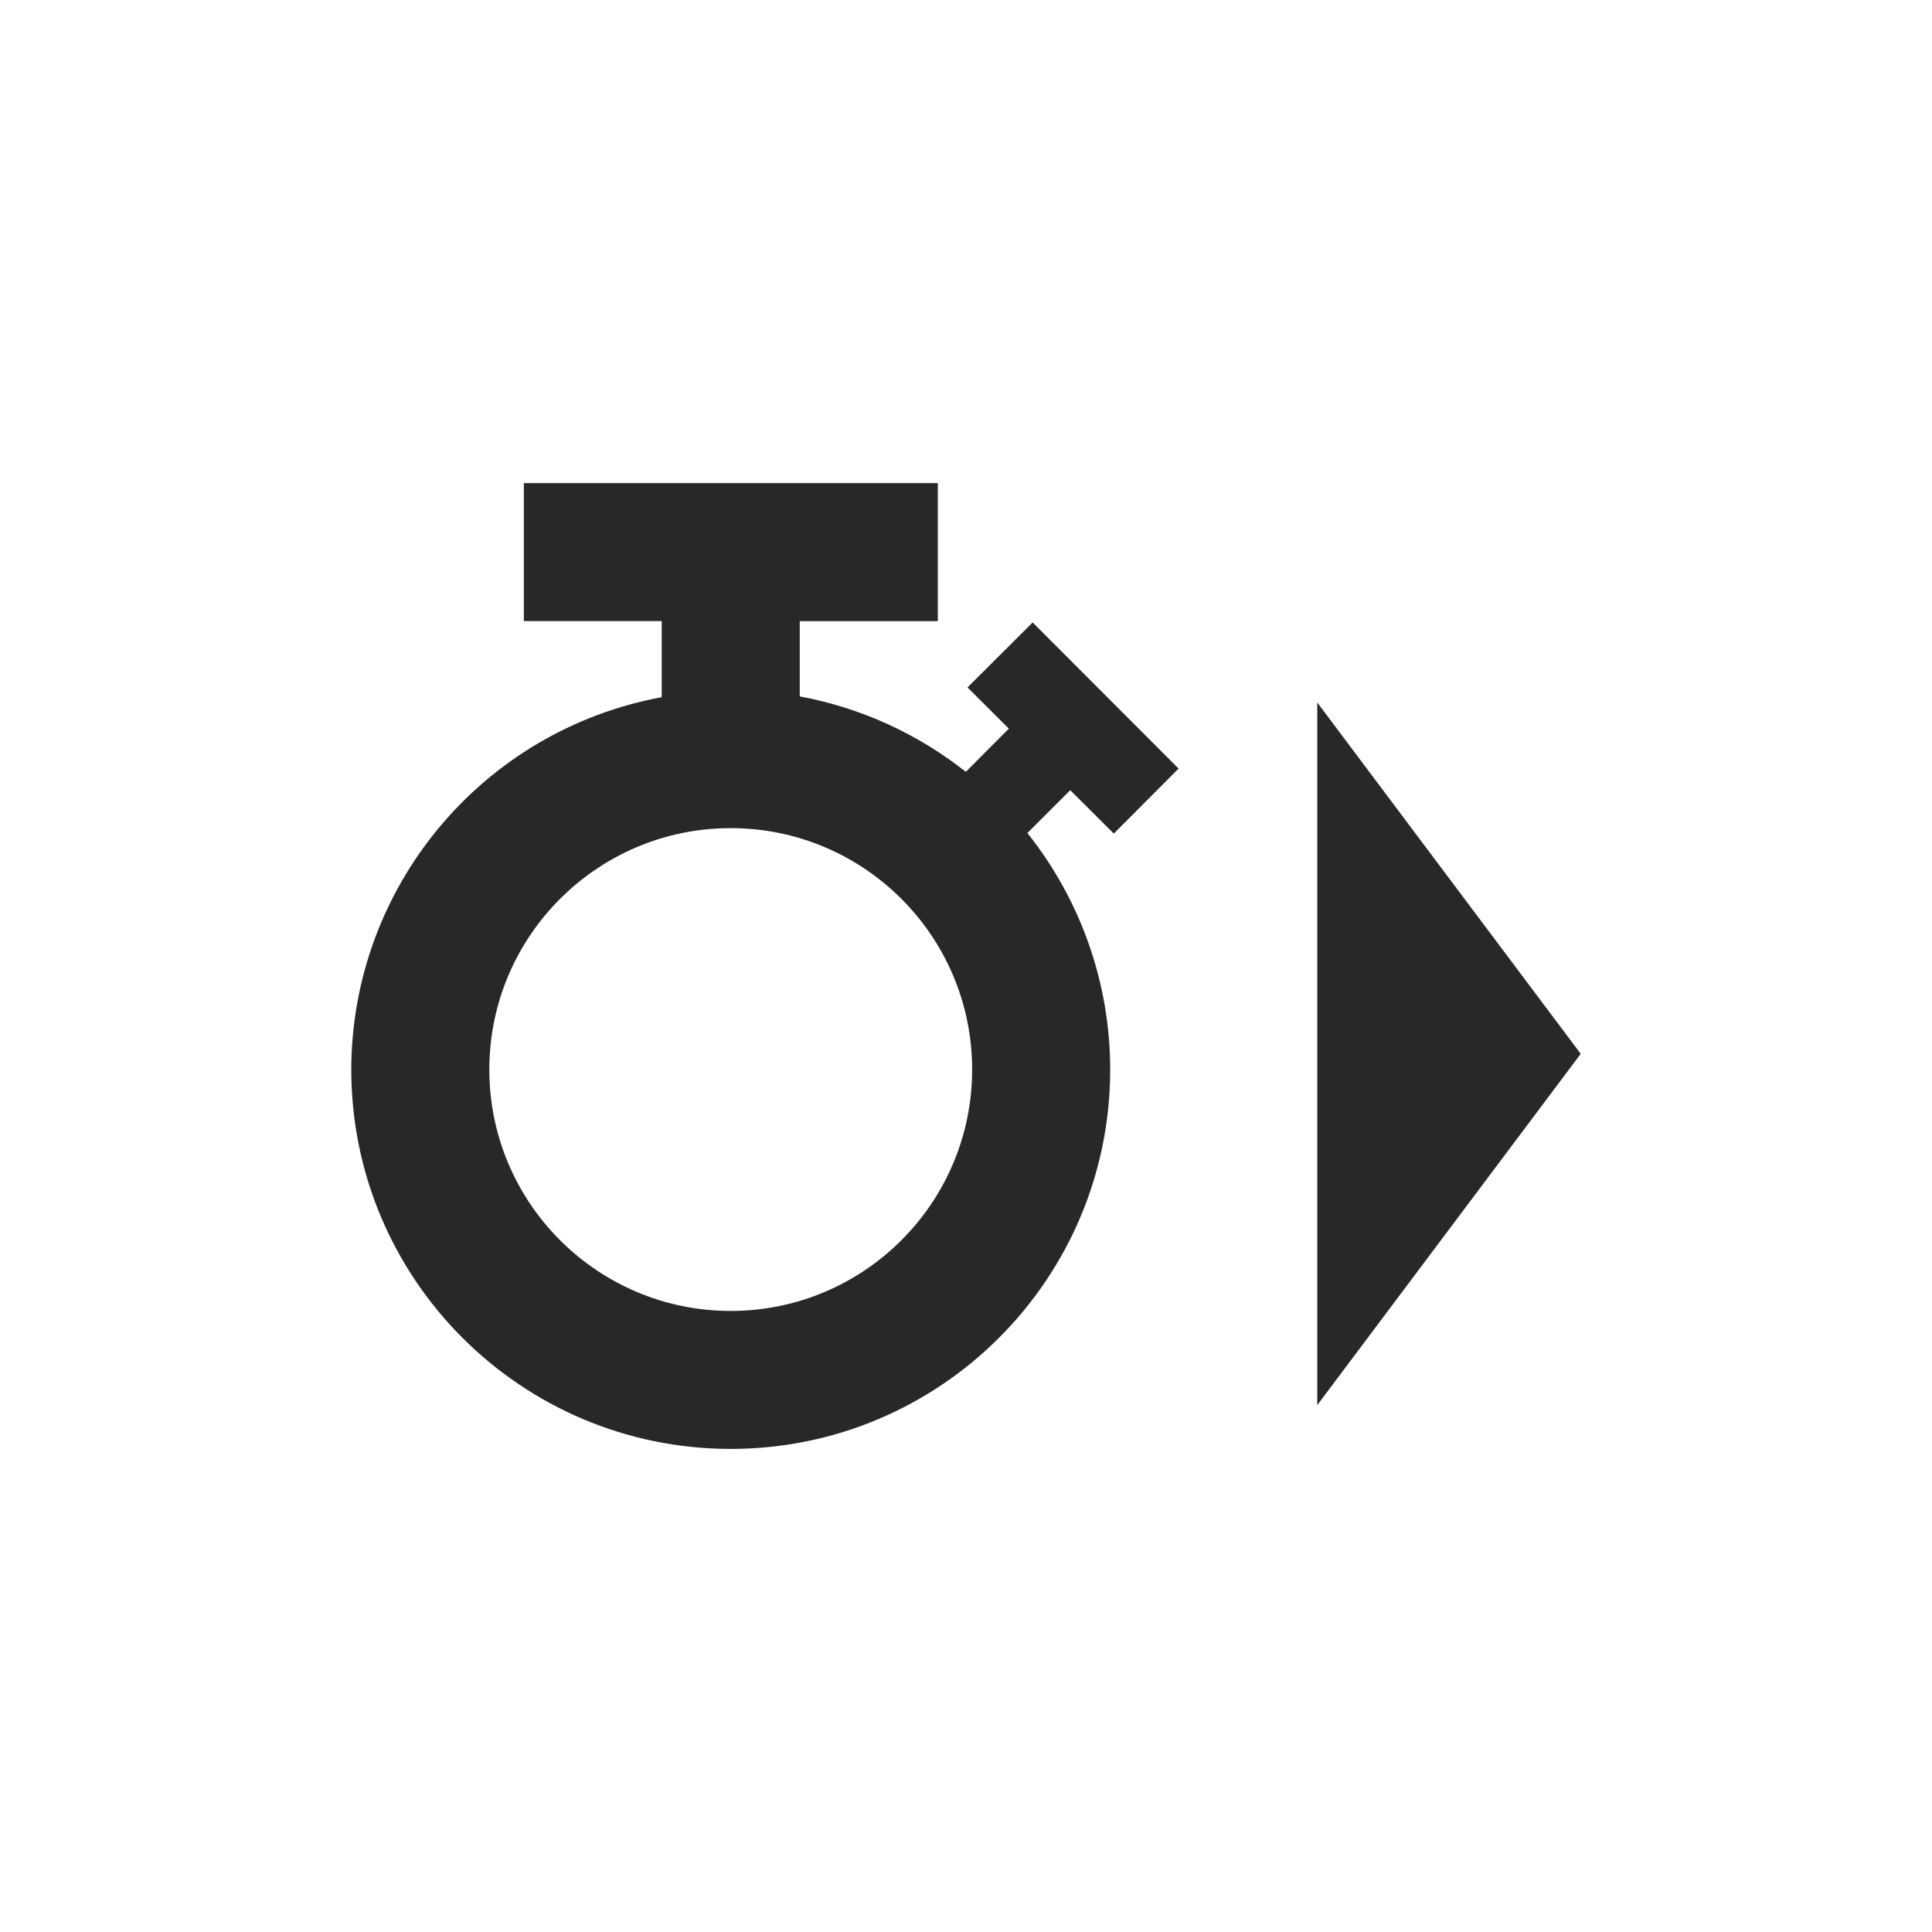
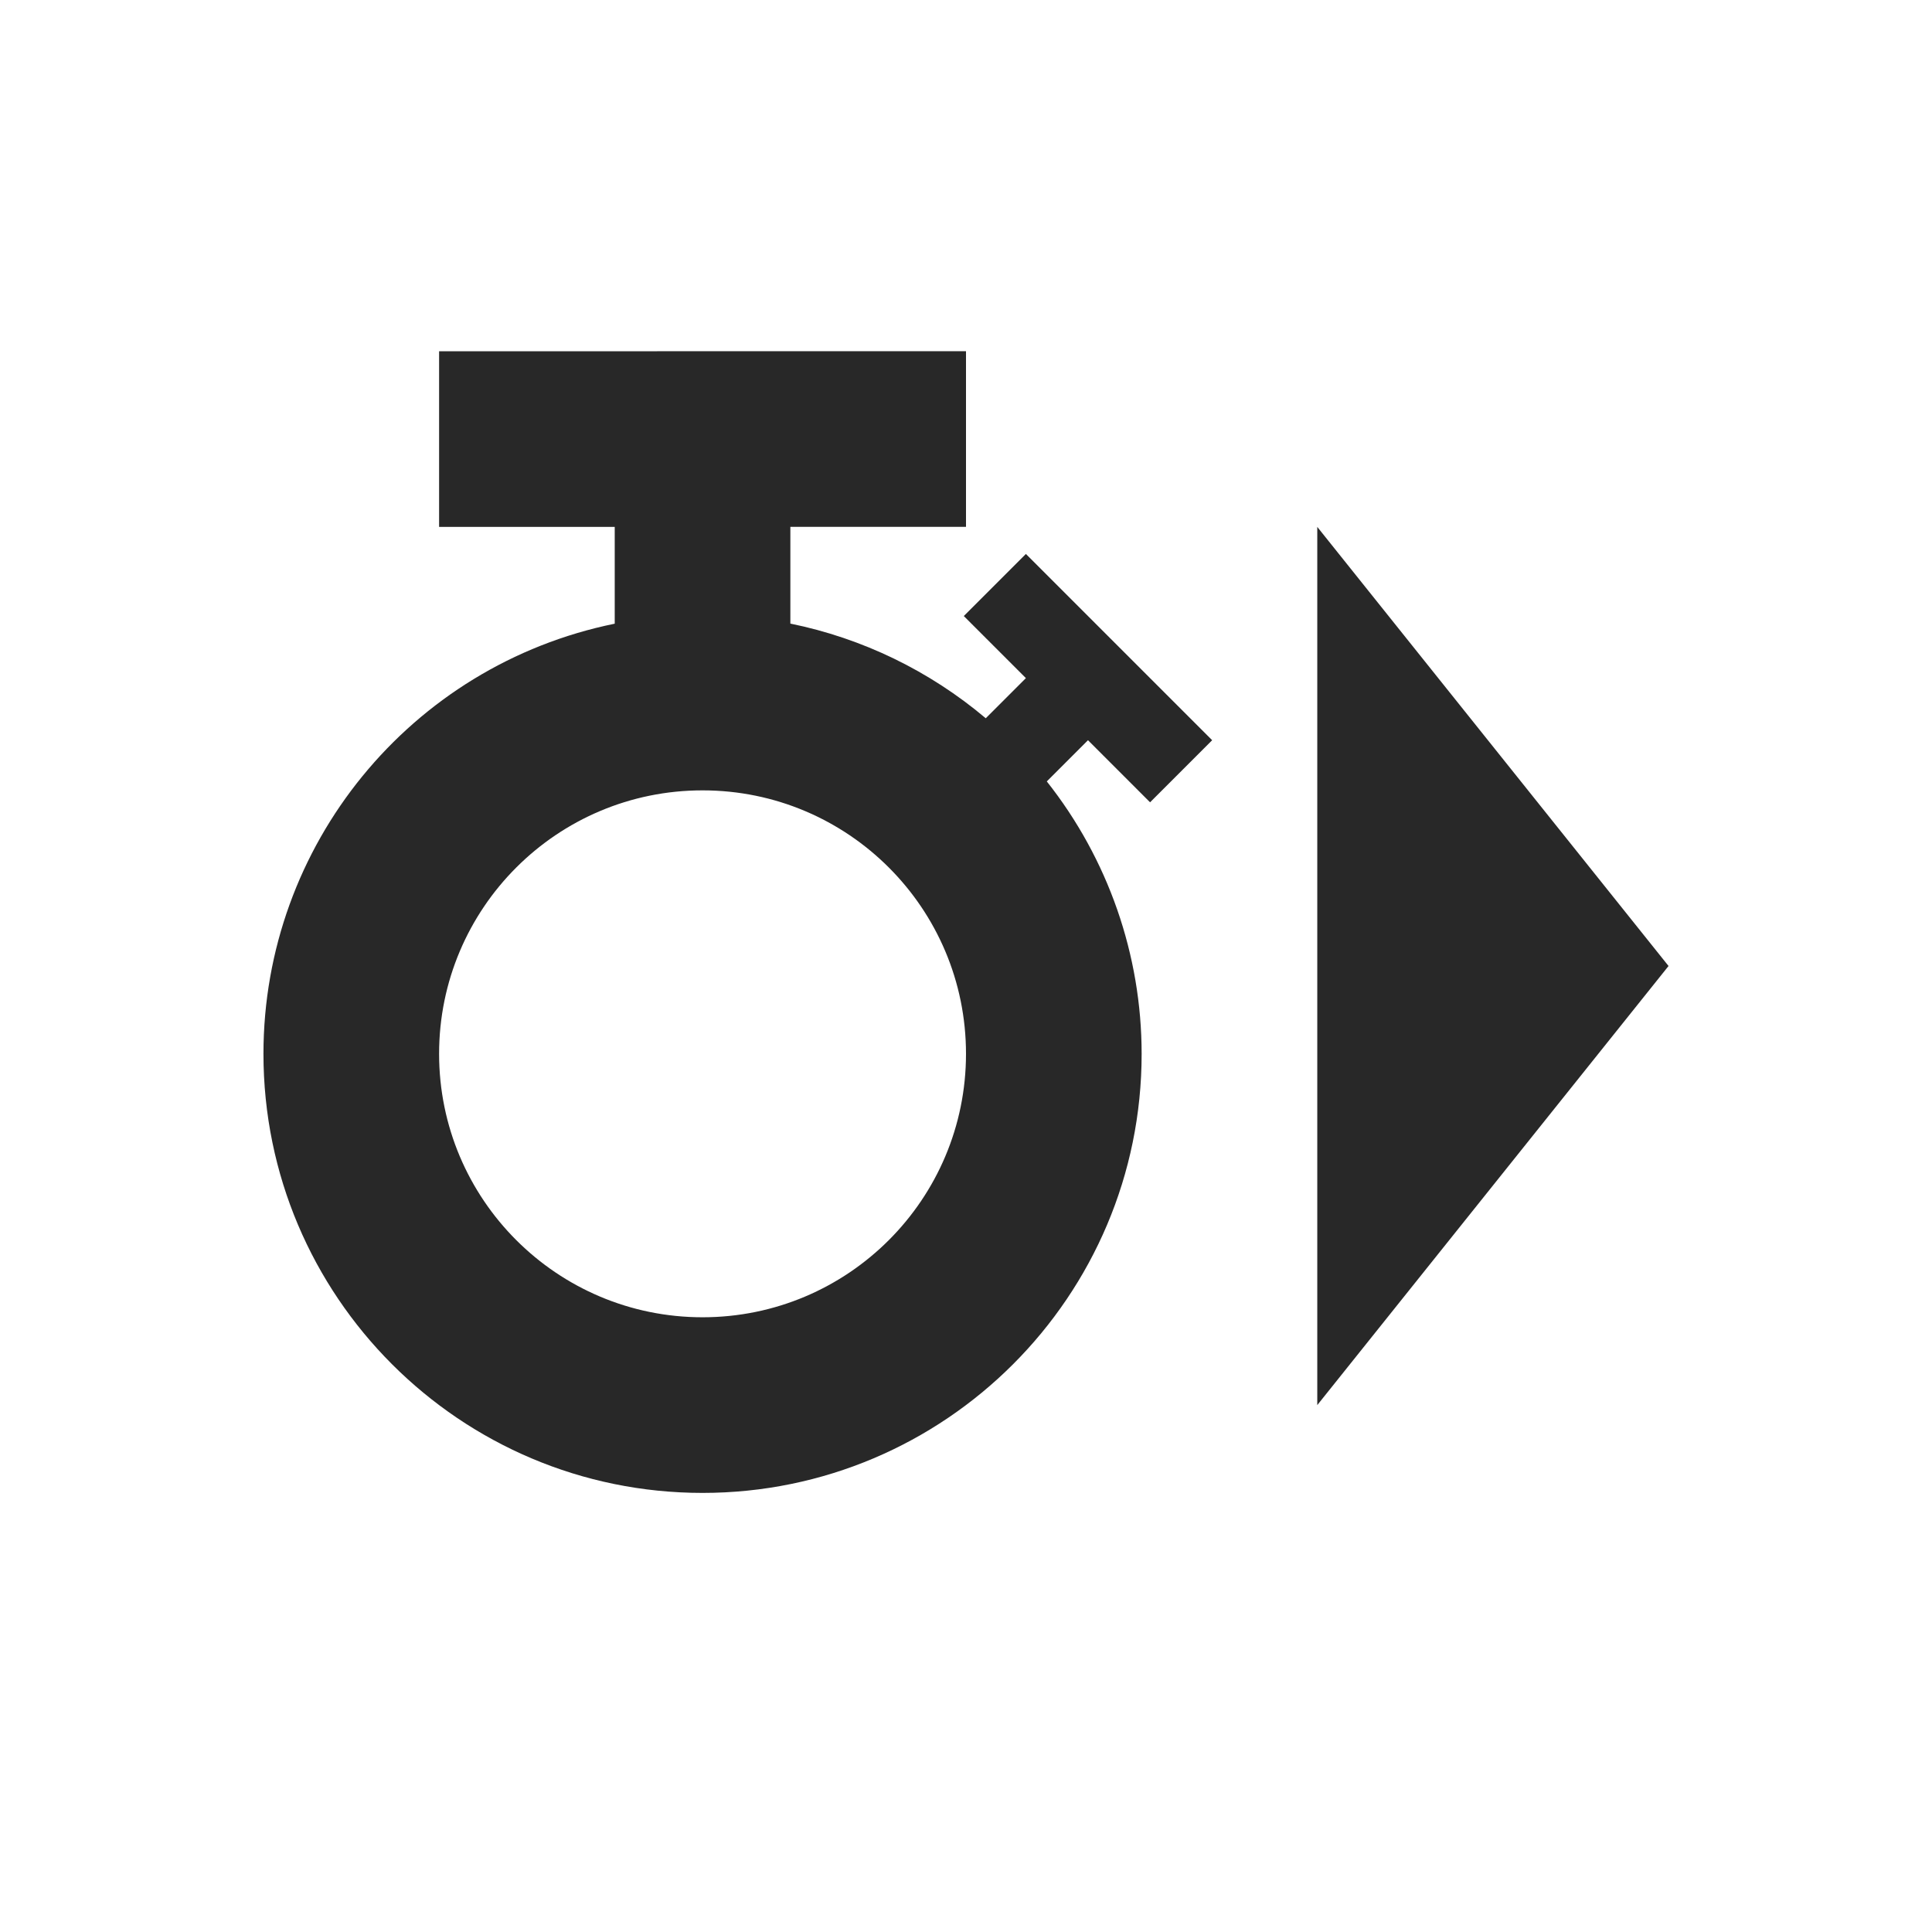
<svg xmlns="http://www.w3.org/2000/svg" width="22" height="22" version="1.1">
  <defs>
    <style id="current-color-scheme" type="text/css">.ColorScheme-Text { color:#282828; } .ColorScheme-Highlight { color:#458588; }</style>
  </defs>
-   <path class="ColorScheme-Text" d="m5.965 5.5v1.572h1.57v0.867a4.321 4.321 0 0 0-3.535 4.24 4.321 4.321 0 0 0 4.32 4.32 4.321 4.321 0 0 0 4.322-4.32 4.321 4.321 0 0 0-0.943-2.693l0.488-0.488 0.496 0.494 0.738-0.74-1.662-1.664-0.742 0.74 0.471 0.469-0.49 0.492a4.321 4.321 0 0 0-1.891-0.859v-0.857h1.572v-1.572h-4.715zm9.035 2.5v8l3-4zm-6.68 1.43a2.75 2.75 0 0 1 2.75 2.75 2.75 2.75 0 0 1-2.75 2.748 2.75 2.75 0 0 1-2.748-2.748 2.75 2.75 0 0 1 2.748-2.75z" fill="currentColor" />
+   <path class="ColorScheme-Text" d="m5 4v2h2v1.102c-2.328 0.475-4 2.523-4 4.898 0 2.761 2.239 5 5 5s5-2.239 5-5c-5.27e-4 -1.126-0.381-2.219-1.08-3.102l0.469-0.469 0.707 0.707 0.707-0.707-2.121-2.121-0.707 0.707 0.707 0.707-0.457 0.457c-0.64-0.54-1.405-0.911-2.225-1.078v-1.102h2v-2zm10 2v10l4-5zm-7 3c1.657 0 3 1.343 3 3s-1.343 3-3 3-3-1.343-3-3 1.343-3 3-3z" fill="currentColor" />
</svg>
